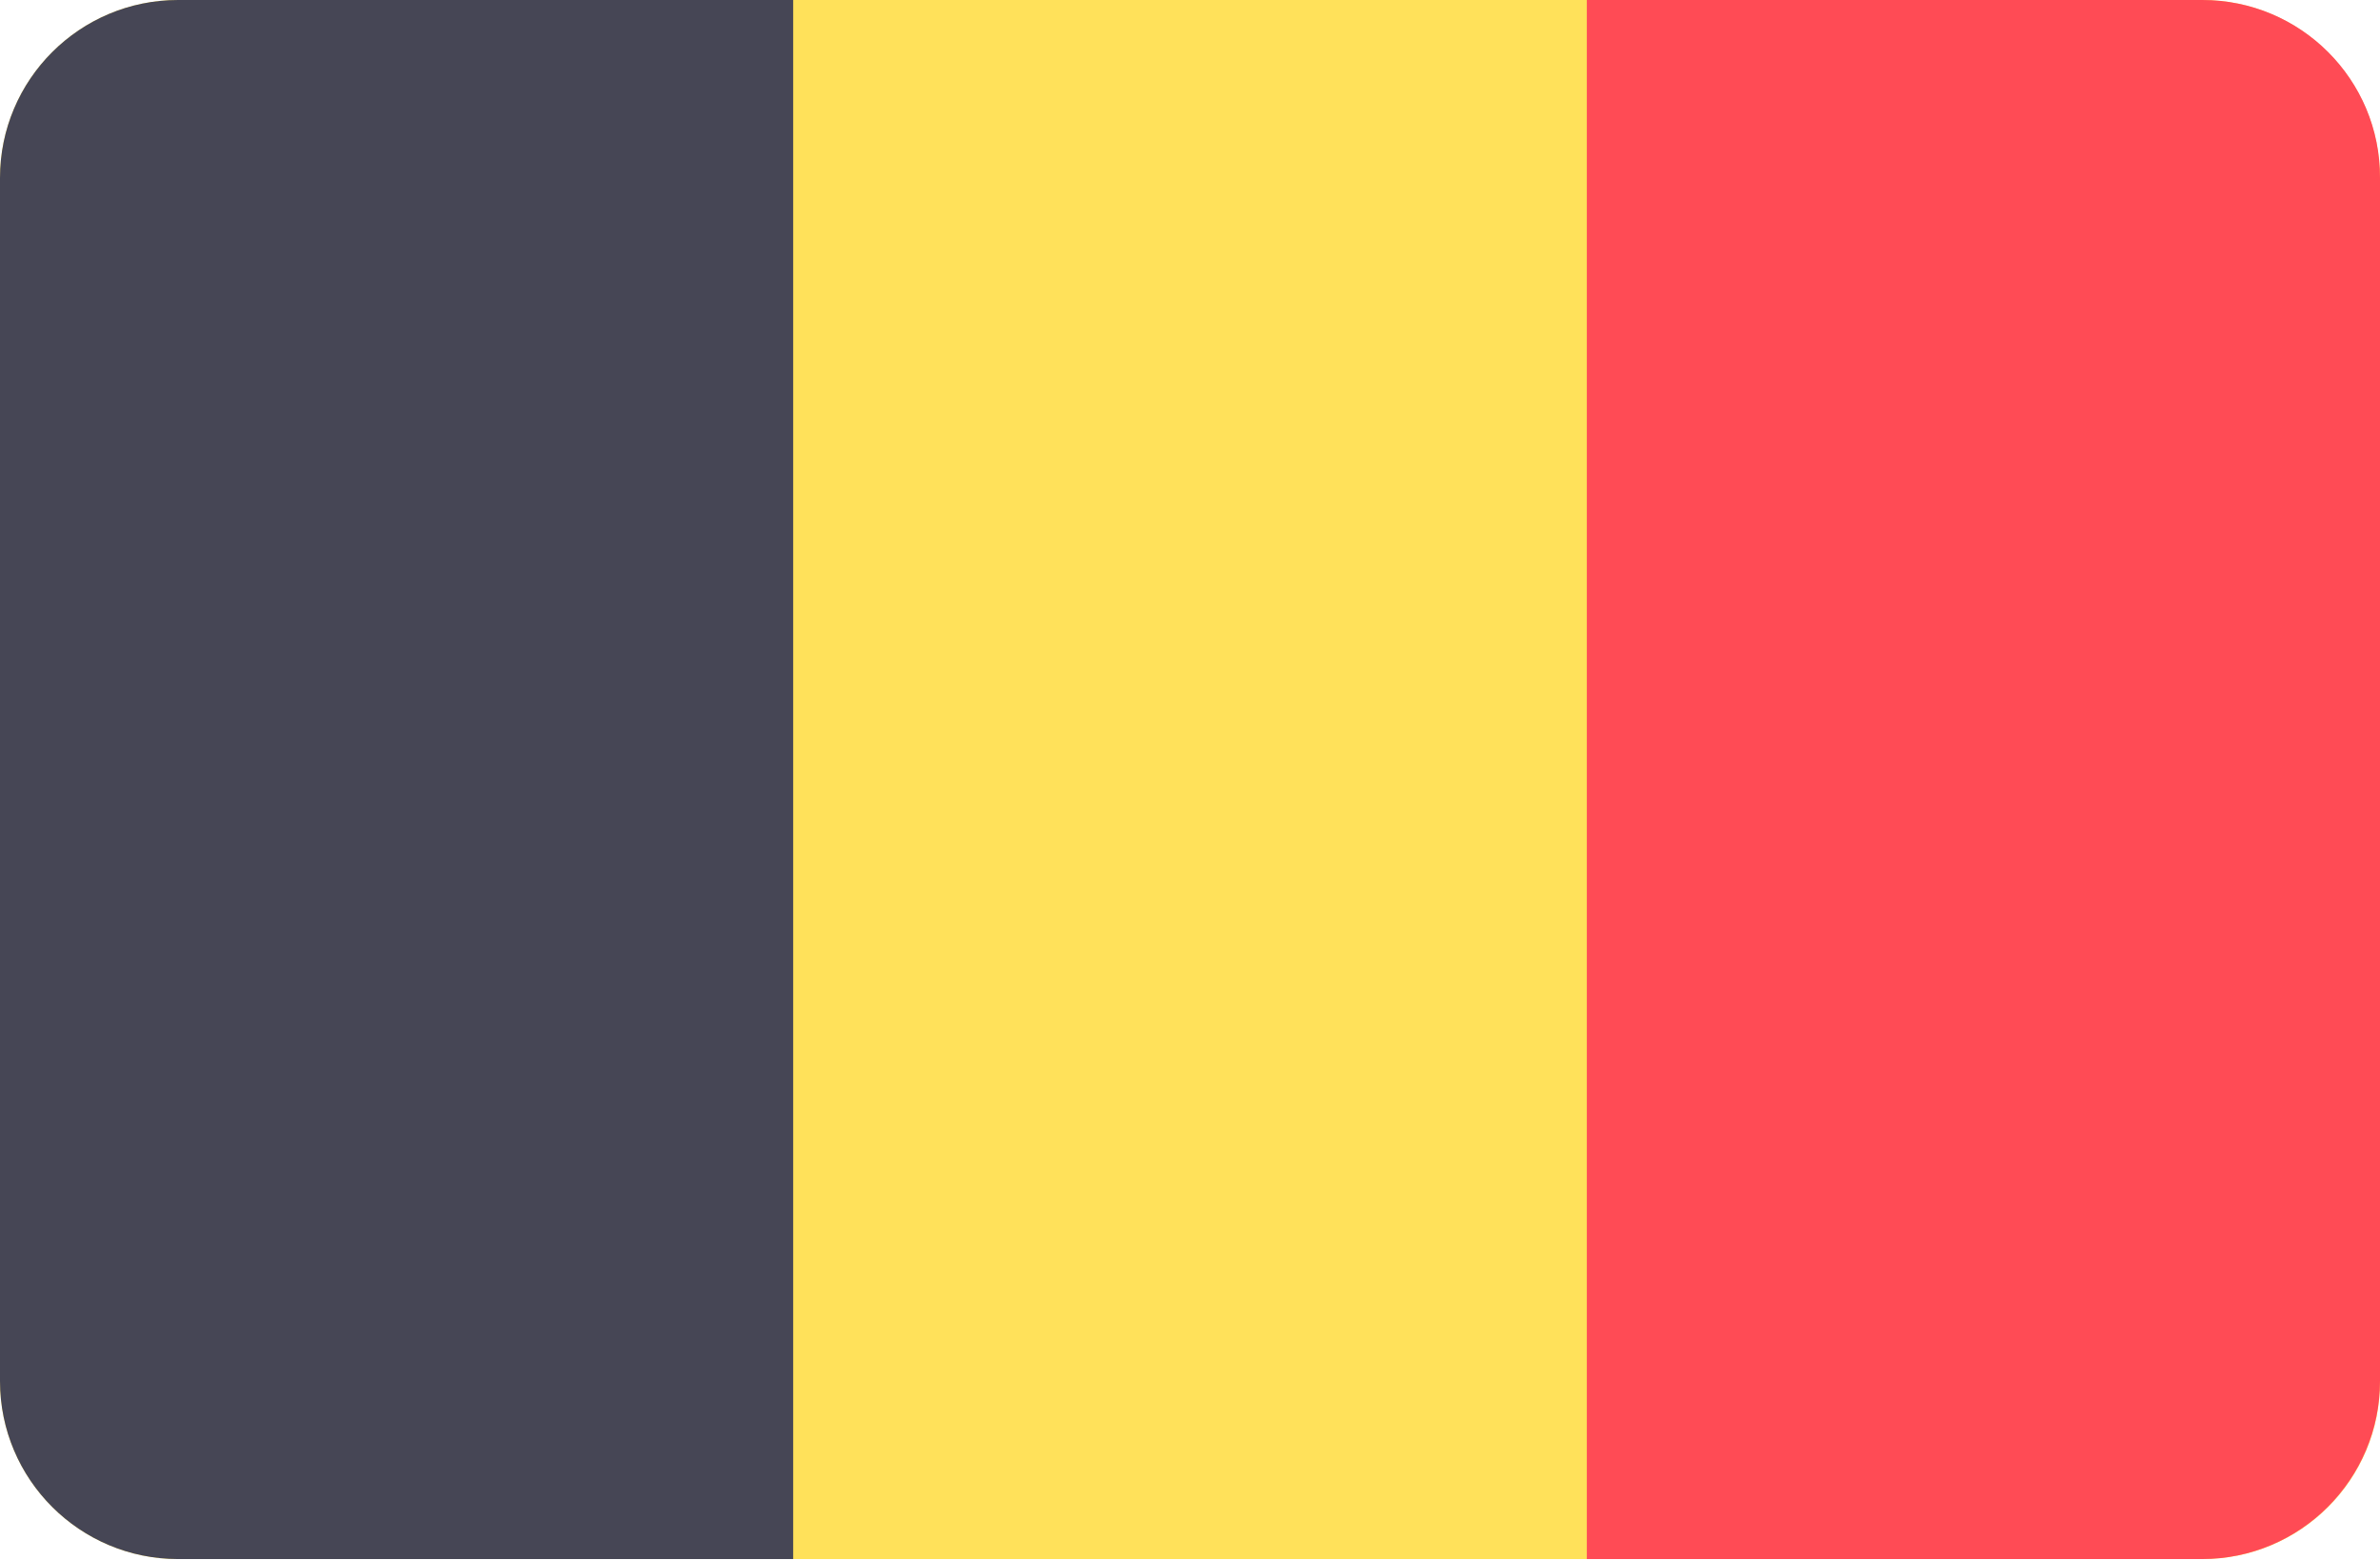
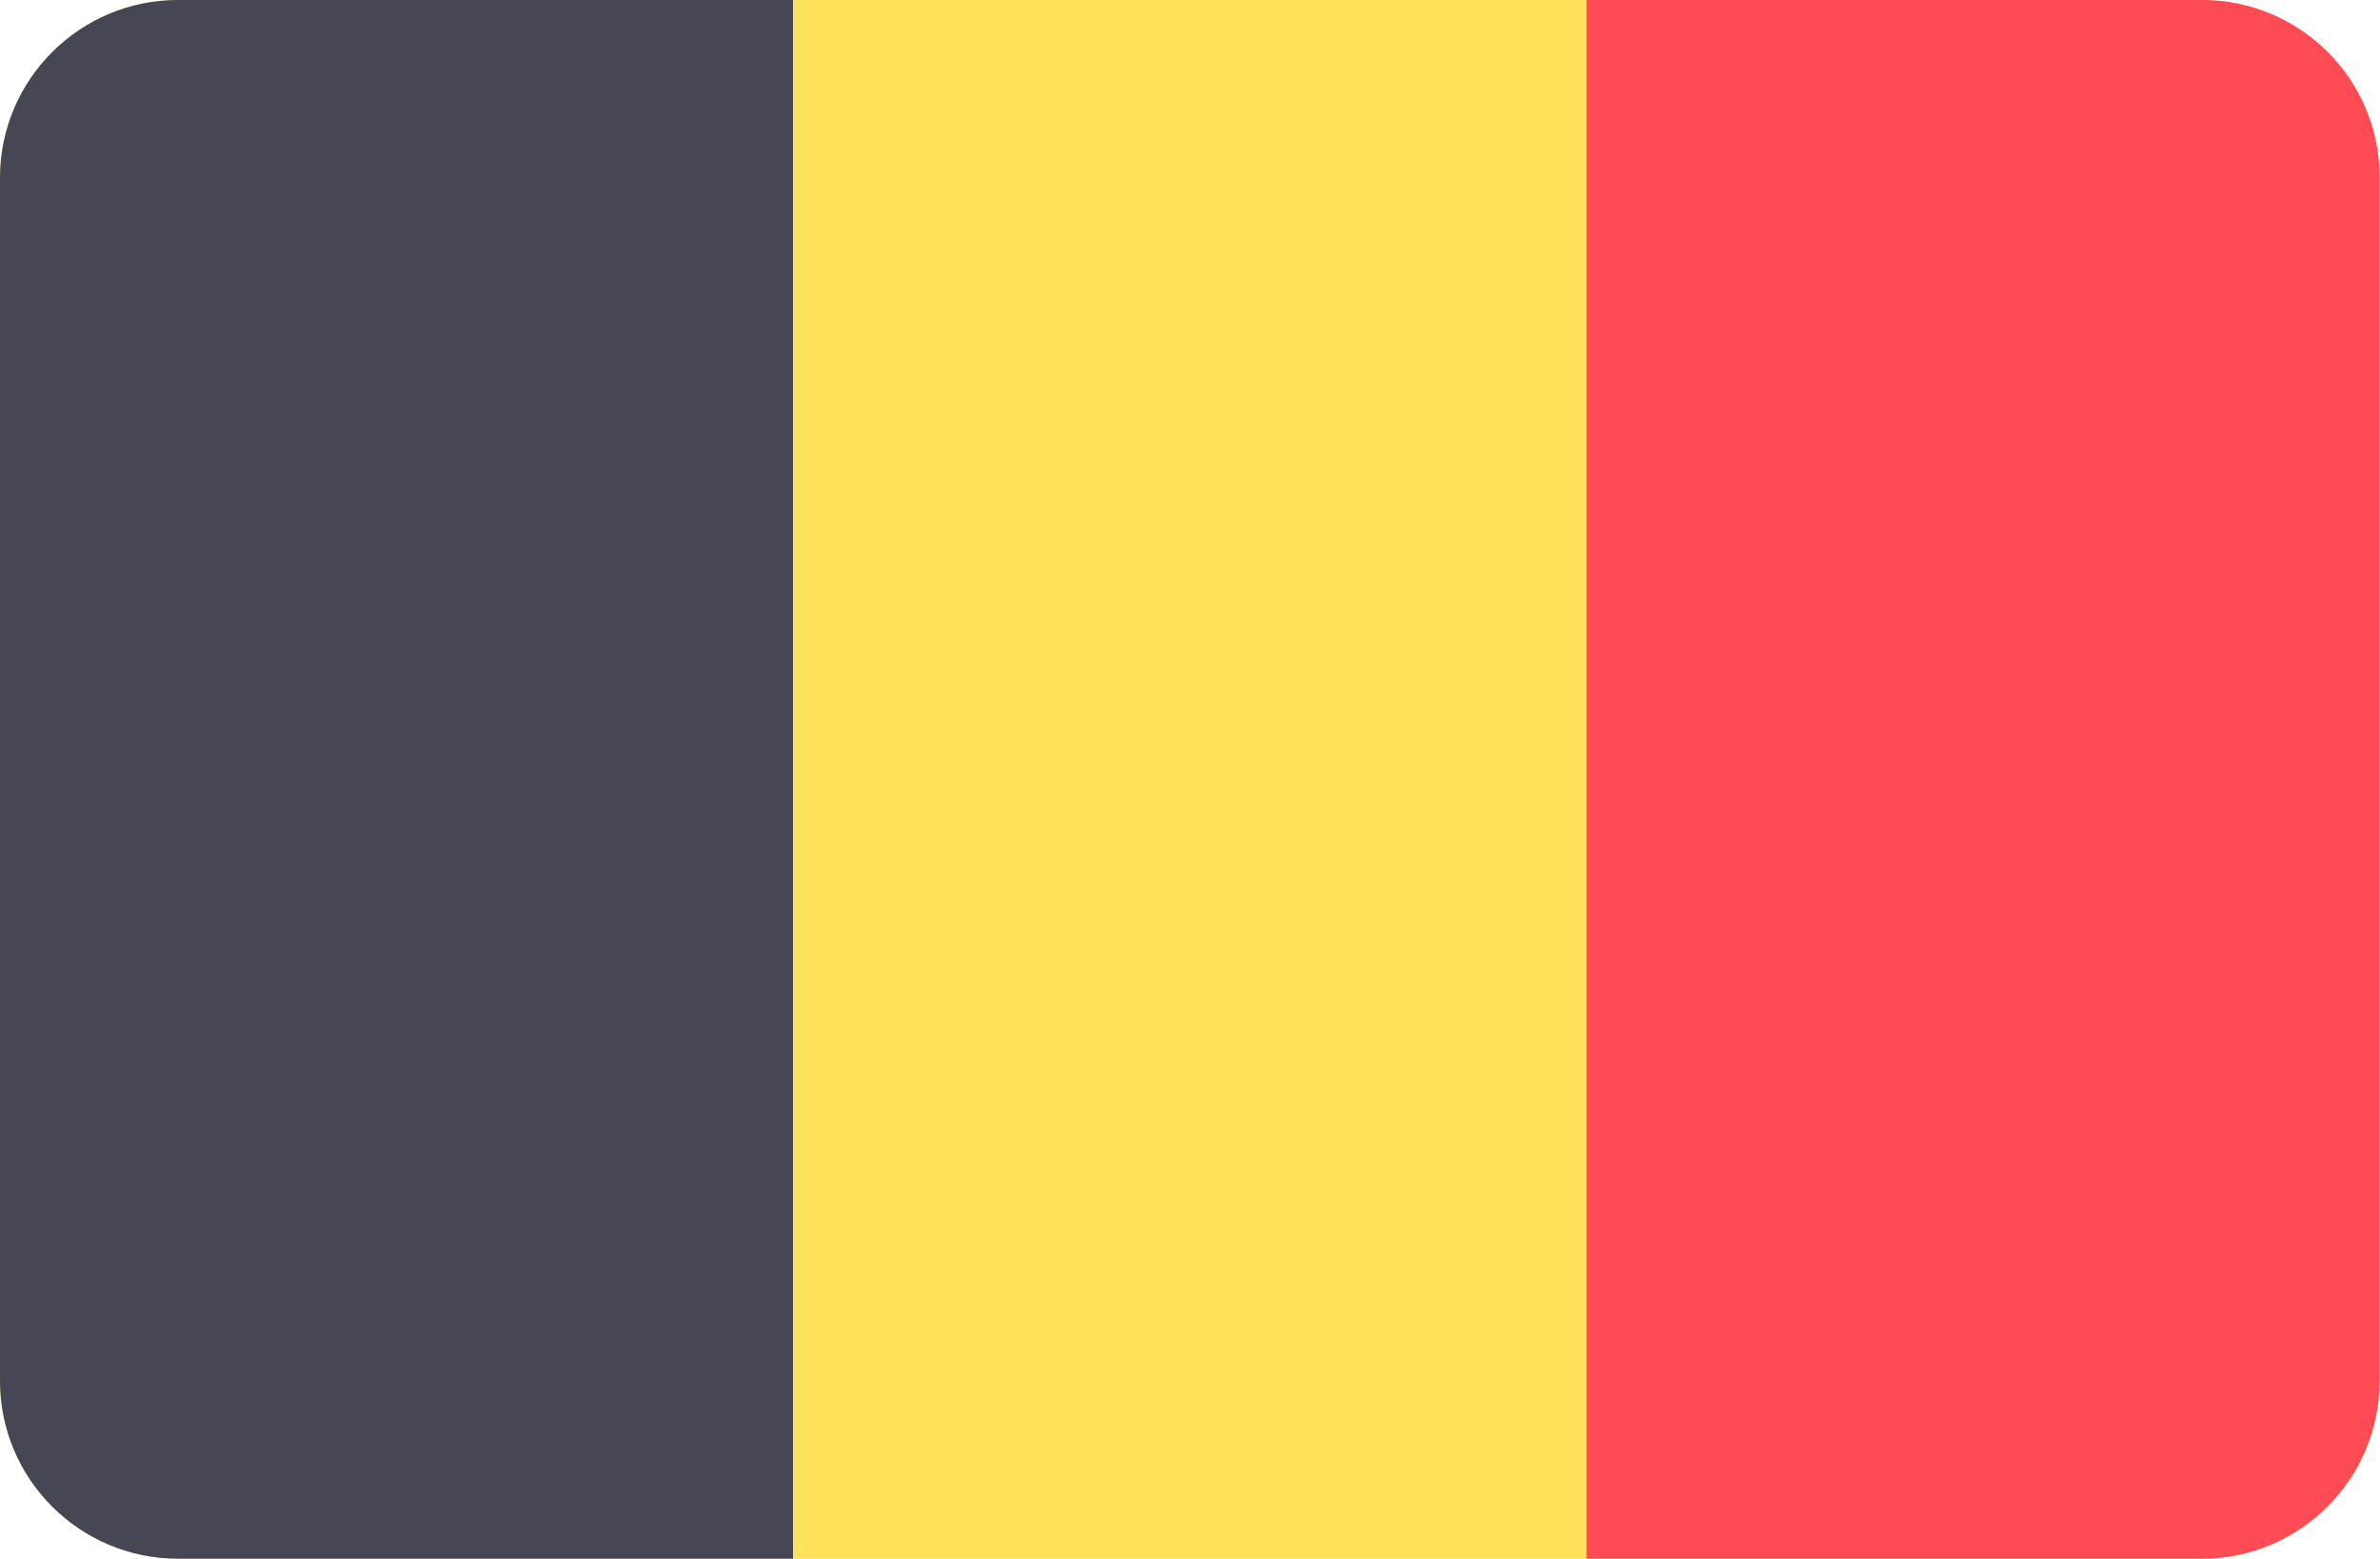
- <svg xmlns="http://www.w3.org/2000/svg" viewBox="0 0 511.9 335.45" xml:space="preserve" width="511.9" height="335.45">
+ <svg xmlns="http://www.w3.org/2000/svg" xml:space="preserve" width="512" height="335.45">
  <path style="fill:#ffe15a" d="M473.7 335.4H38.3C17.2 335.4 0 318.3 0 297.1V38.3C0 17.1 17.2 0 38.3 0h435.3c21.2 0 38.3 17.2 38.3 38.3v258.8c.1 21.2-17.1 38.3-38.2 38.3z" />
  <path style="fill:#464655" d="M38.3 0C17.2 0 0 17.1 0 38.3v258.8c0 21.2 17.2 38.3 38.3 38.3h132.3V0z" />
  <path style="fill:#ff4b55" d="M473.7 0H341.3v335.4h132.3c21.2 0 38.3-17.2 38.3-38.3V38.3C512 17.1 494.8 0 473.7 0z" />
</svg>
